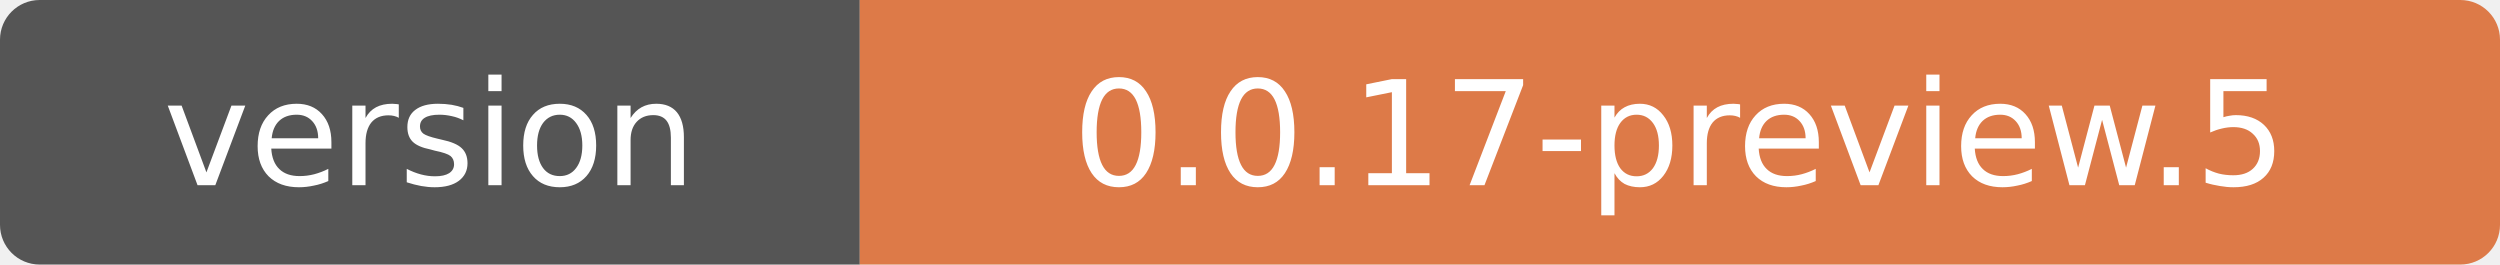
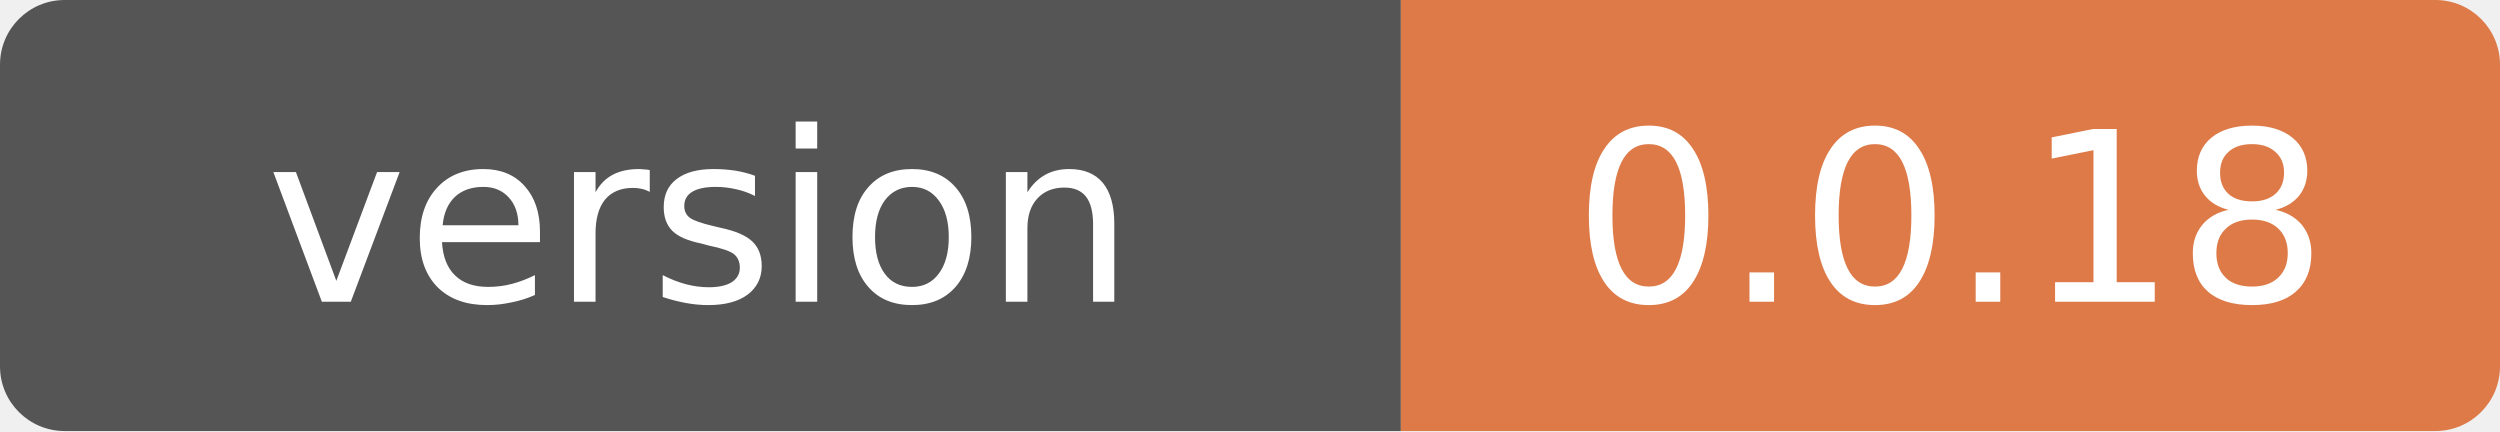
- <svg xmlns="http://www.w3.org/2000/svg" width="189" height="20" role="img" aria-label="version: 0.0.17-preview.5">
+ <svg xmlns="http://www.w3.org/2000/svg" width="116" height="20" role="img" aria-label="version: 0.0.18">
  <clipPath id="r">
-     <rect width="189" height="20" rx="3" fill="#fff" />
+     <rect width="116" height="20" rx="3" fill="#fff" />
  </clipPath>
  <g clip-path="url(#r)">
    <path fill="#555" d="M0 0h65v20H0z" />
-     <path fill="#dd7a48" d="M65 0h124v20H65z" />
+     <path fill="#dd7a48" d="M65 0h51v20H65z" />
  </g>
  <g fill="#fff" font-family="Verdana,Geneva,DejaVu Sans,sans-serif" font-size="11" text-anchor="middle">
    <text x="32.5" y="14">version</text>
-     <text x="127.0" y="14">0.0.17-preview.5</text>
+     <text x="90.5" y="14">0.0.18</text>
  </g>
</svg>
